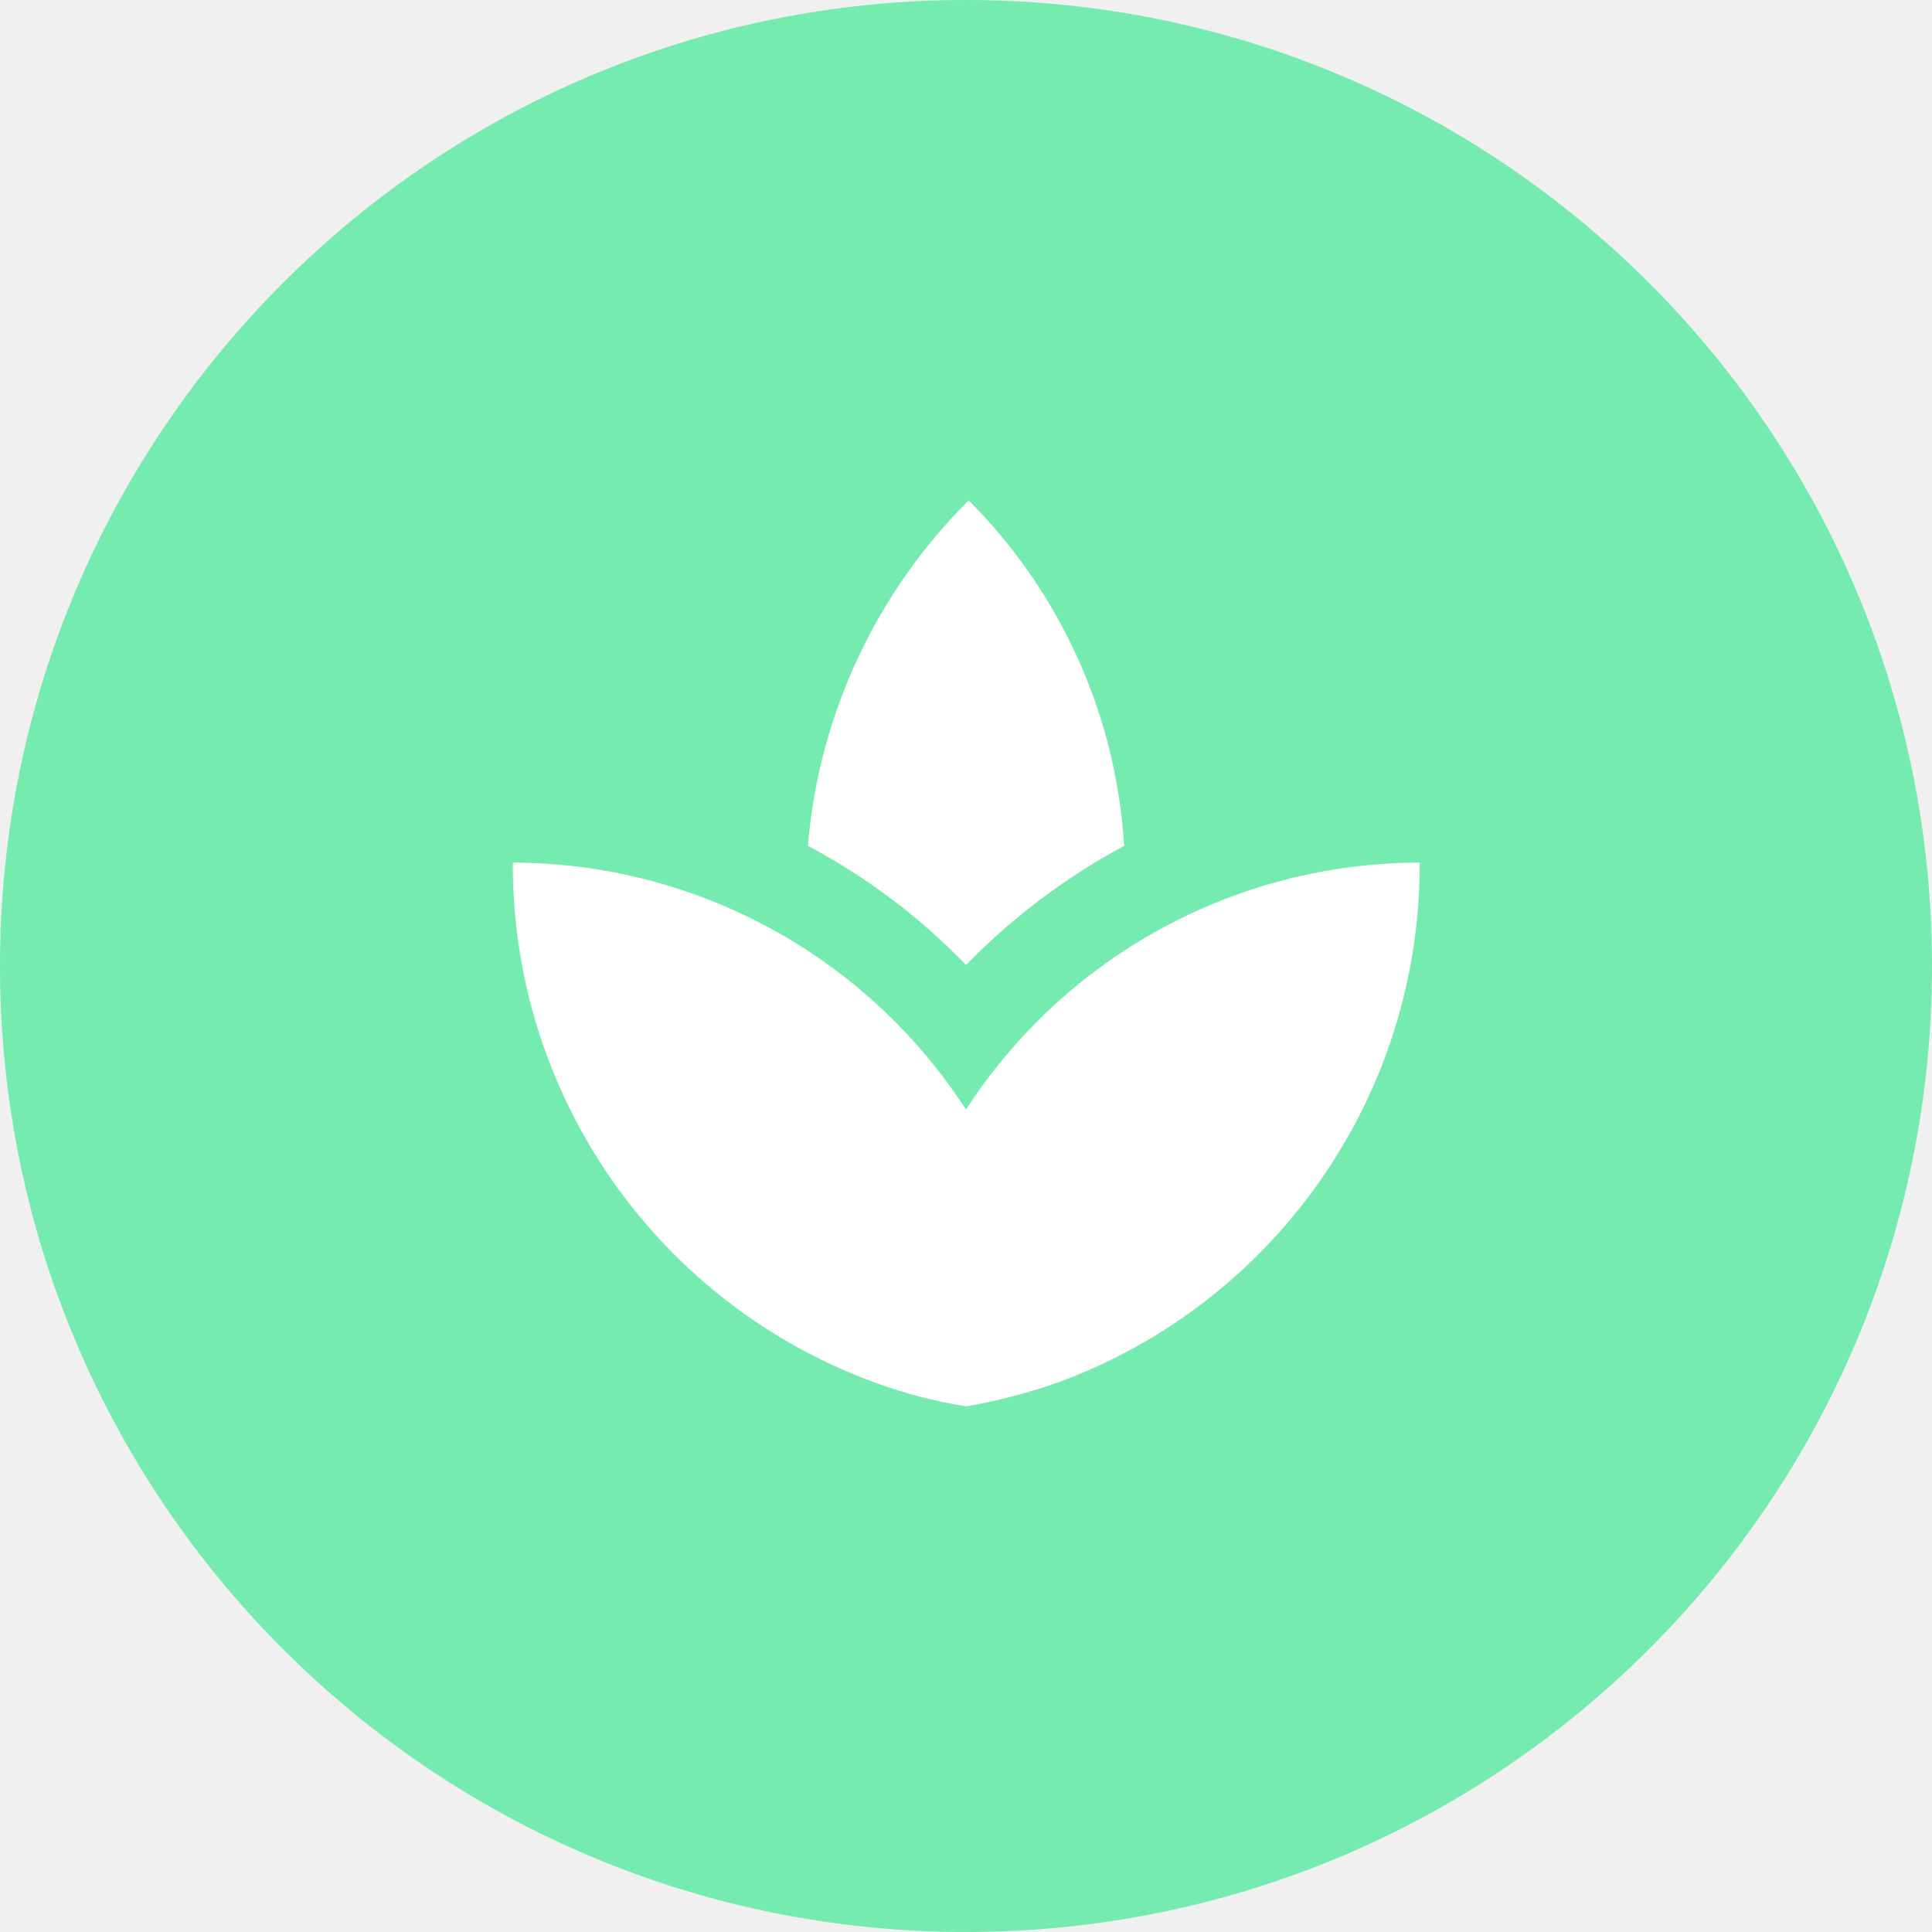
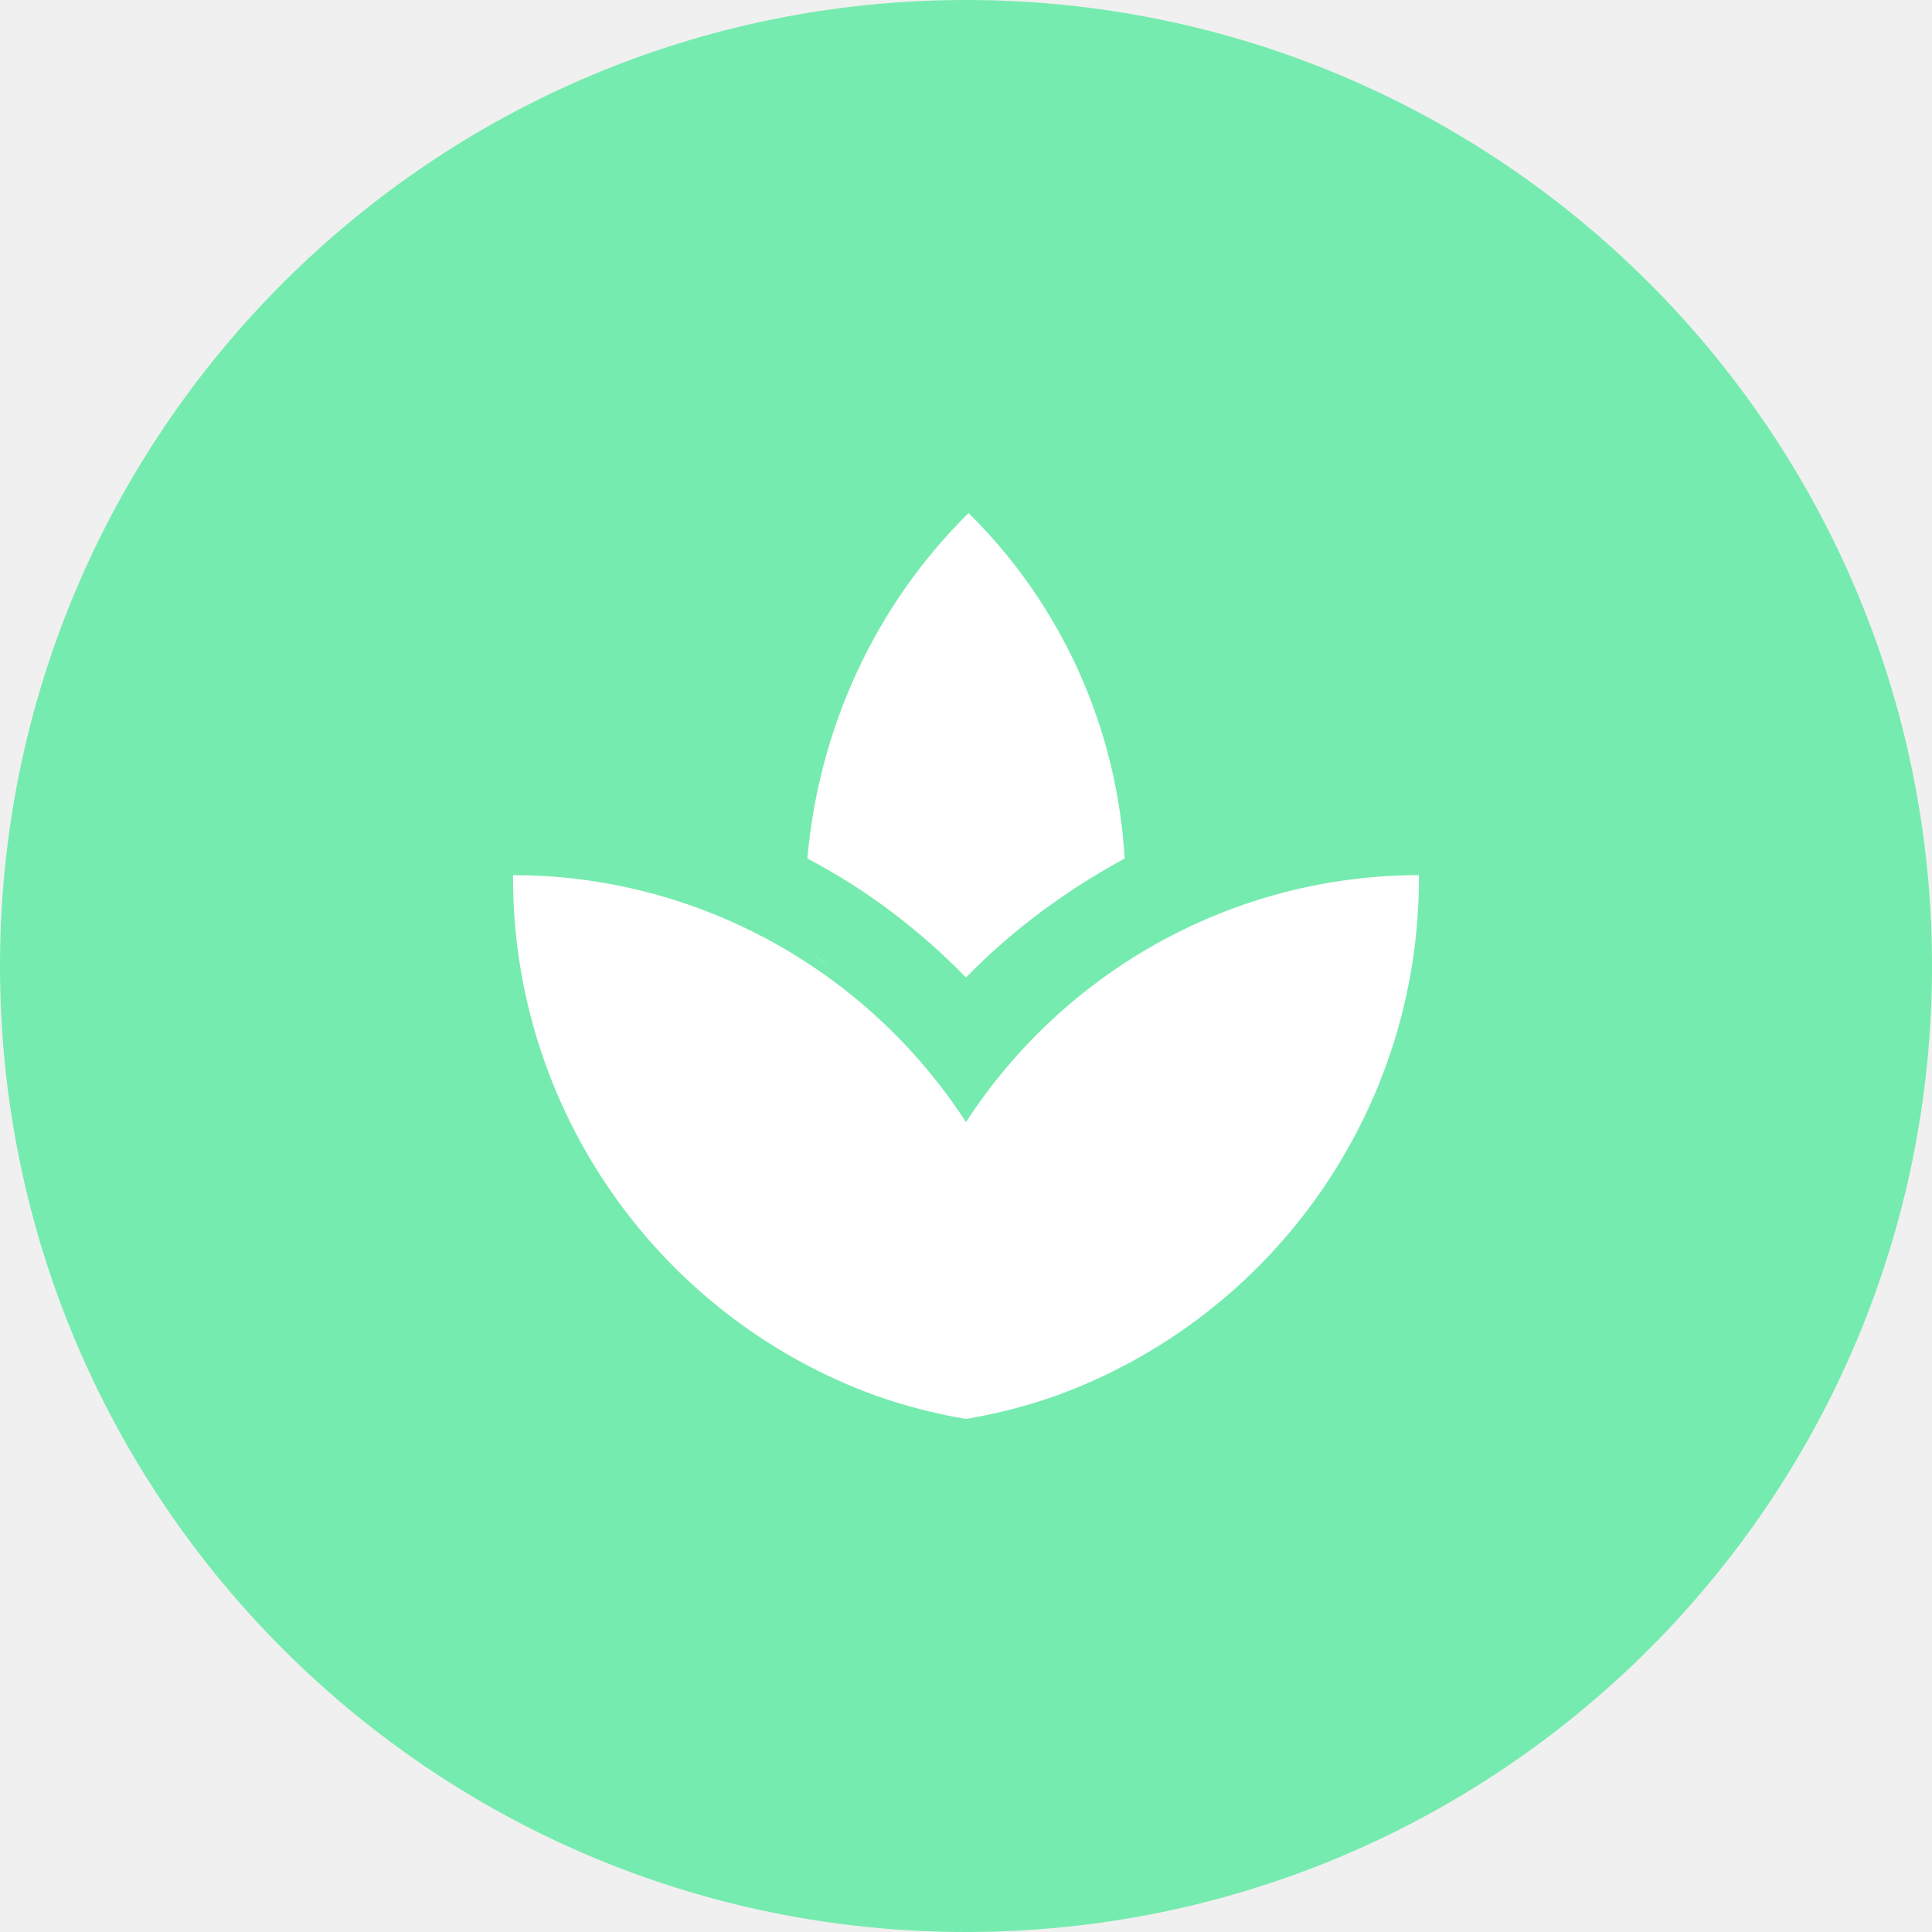
- <svg xmlns="http://www.w3.org/2000/svg" viewBox="0 0 151 151">
-   <defs>
-     <style>.cls-1{fill:#76ebaf;}.cls-2{fill:#fff;}</style>
-   </defs>
-   <g id="Layer_2" data-name="Layer 2">
-     <g id="Layer_1-2" data-name="Layer 1">
-       <circle class="cls-1" cx="75.5" cy="75.5" r="75.5" />
-       <path class="cls-2" d="M87.86,66.11a41.79,41.79,0,0,0-12.15-27,43.15,43.15,0,0,0-12.57,27A49,49,0,0,1,75.5,75.42,50.94,50.94,0,0,1,87.86,66.11Zm-23,9.38c-.5-.35-1.06-.67-1.59-1C63.78,74.85,64.34,75.14,64.84,75.49Zm22.74-.88c-.46.32-1,.56-1.42.92C86.62,75.17,87.12,74.93,87.58,74.61ZM75.5,86.72a42.29,42.29,0,0,0-35.42-19.3,43.11,43.11,0,0,0,28.44,40.69,38.45,38.45,0,0,0,7,1.81,46.42,46.42,0,0,0,7-1.81,43.11,43.11,0,0,0,28.44-40.69A42.29,42.29,0,0,0,75.5,86.72Z" />
+ <svg xmlns="http://www.w3.org/2000/svg" version="1.1" id="Layer_1" x="0px" y="0px" viewBox="0 0 151 151" style="enable-background:new 0 0 151 151;" xml:space="preserve">
+   <style type="text/css">
+ 	.st0{fill:#76EBAF;}
+ 	.st1{fill:#FFFFFF;}
+ </style>
+   <g>
+     <g id="Layer_1-2">
+       <circle class="st0" cx="75.5" cy="75.5" r="75.5" />
+       <path class="st1" d="M87.9,67.1c-0.6-10.2-4.9-19.8-12.2-27c-7.3,7.2-11.7,16.8-12.6,27c4.6,2.4,8.8,5.6,12.4,9.3    C79.1,72.7,83.3,69.6,87.9,67.1z M64.9,75.5c-0.5-0.3-1.1-0.7-1.6-1C63.8,74.8,64.3,75.1,64.9,75.5L64.9,75.5z M87.6,74.6    c-0.5,0.3-1,0.6-1.4,0.9C86.6,75.2,87.1,74.9,87.6,74.6L87.6,74.6z M75.5,87.7c-7.8-12-21.1-19.3-35.4-19.3    c-0.1,18.2,11.3,34.5,28.4,40.7c2.3,0.8,4.6,1.4,7,1.8c2.4-0.4,4.7-1,7-1.8c17.1-6.2,28.5-22.5,28.4-40.7    C96.6,68.4,83.3,75.7,75.5,87.7z" />
    </g>
  </g>
</svg>
